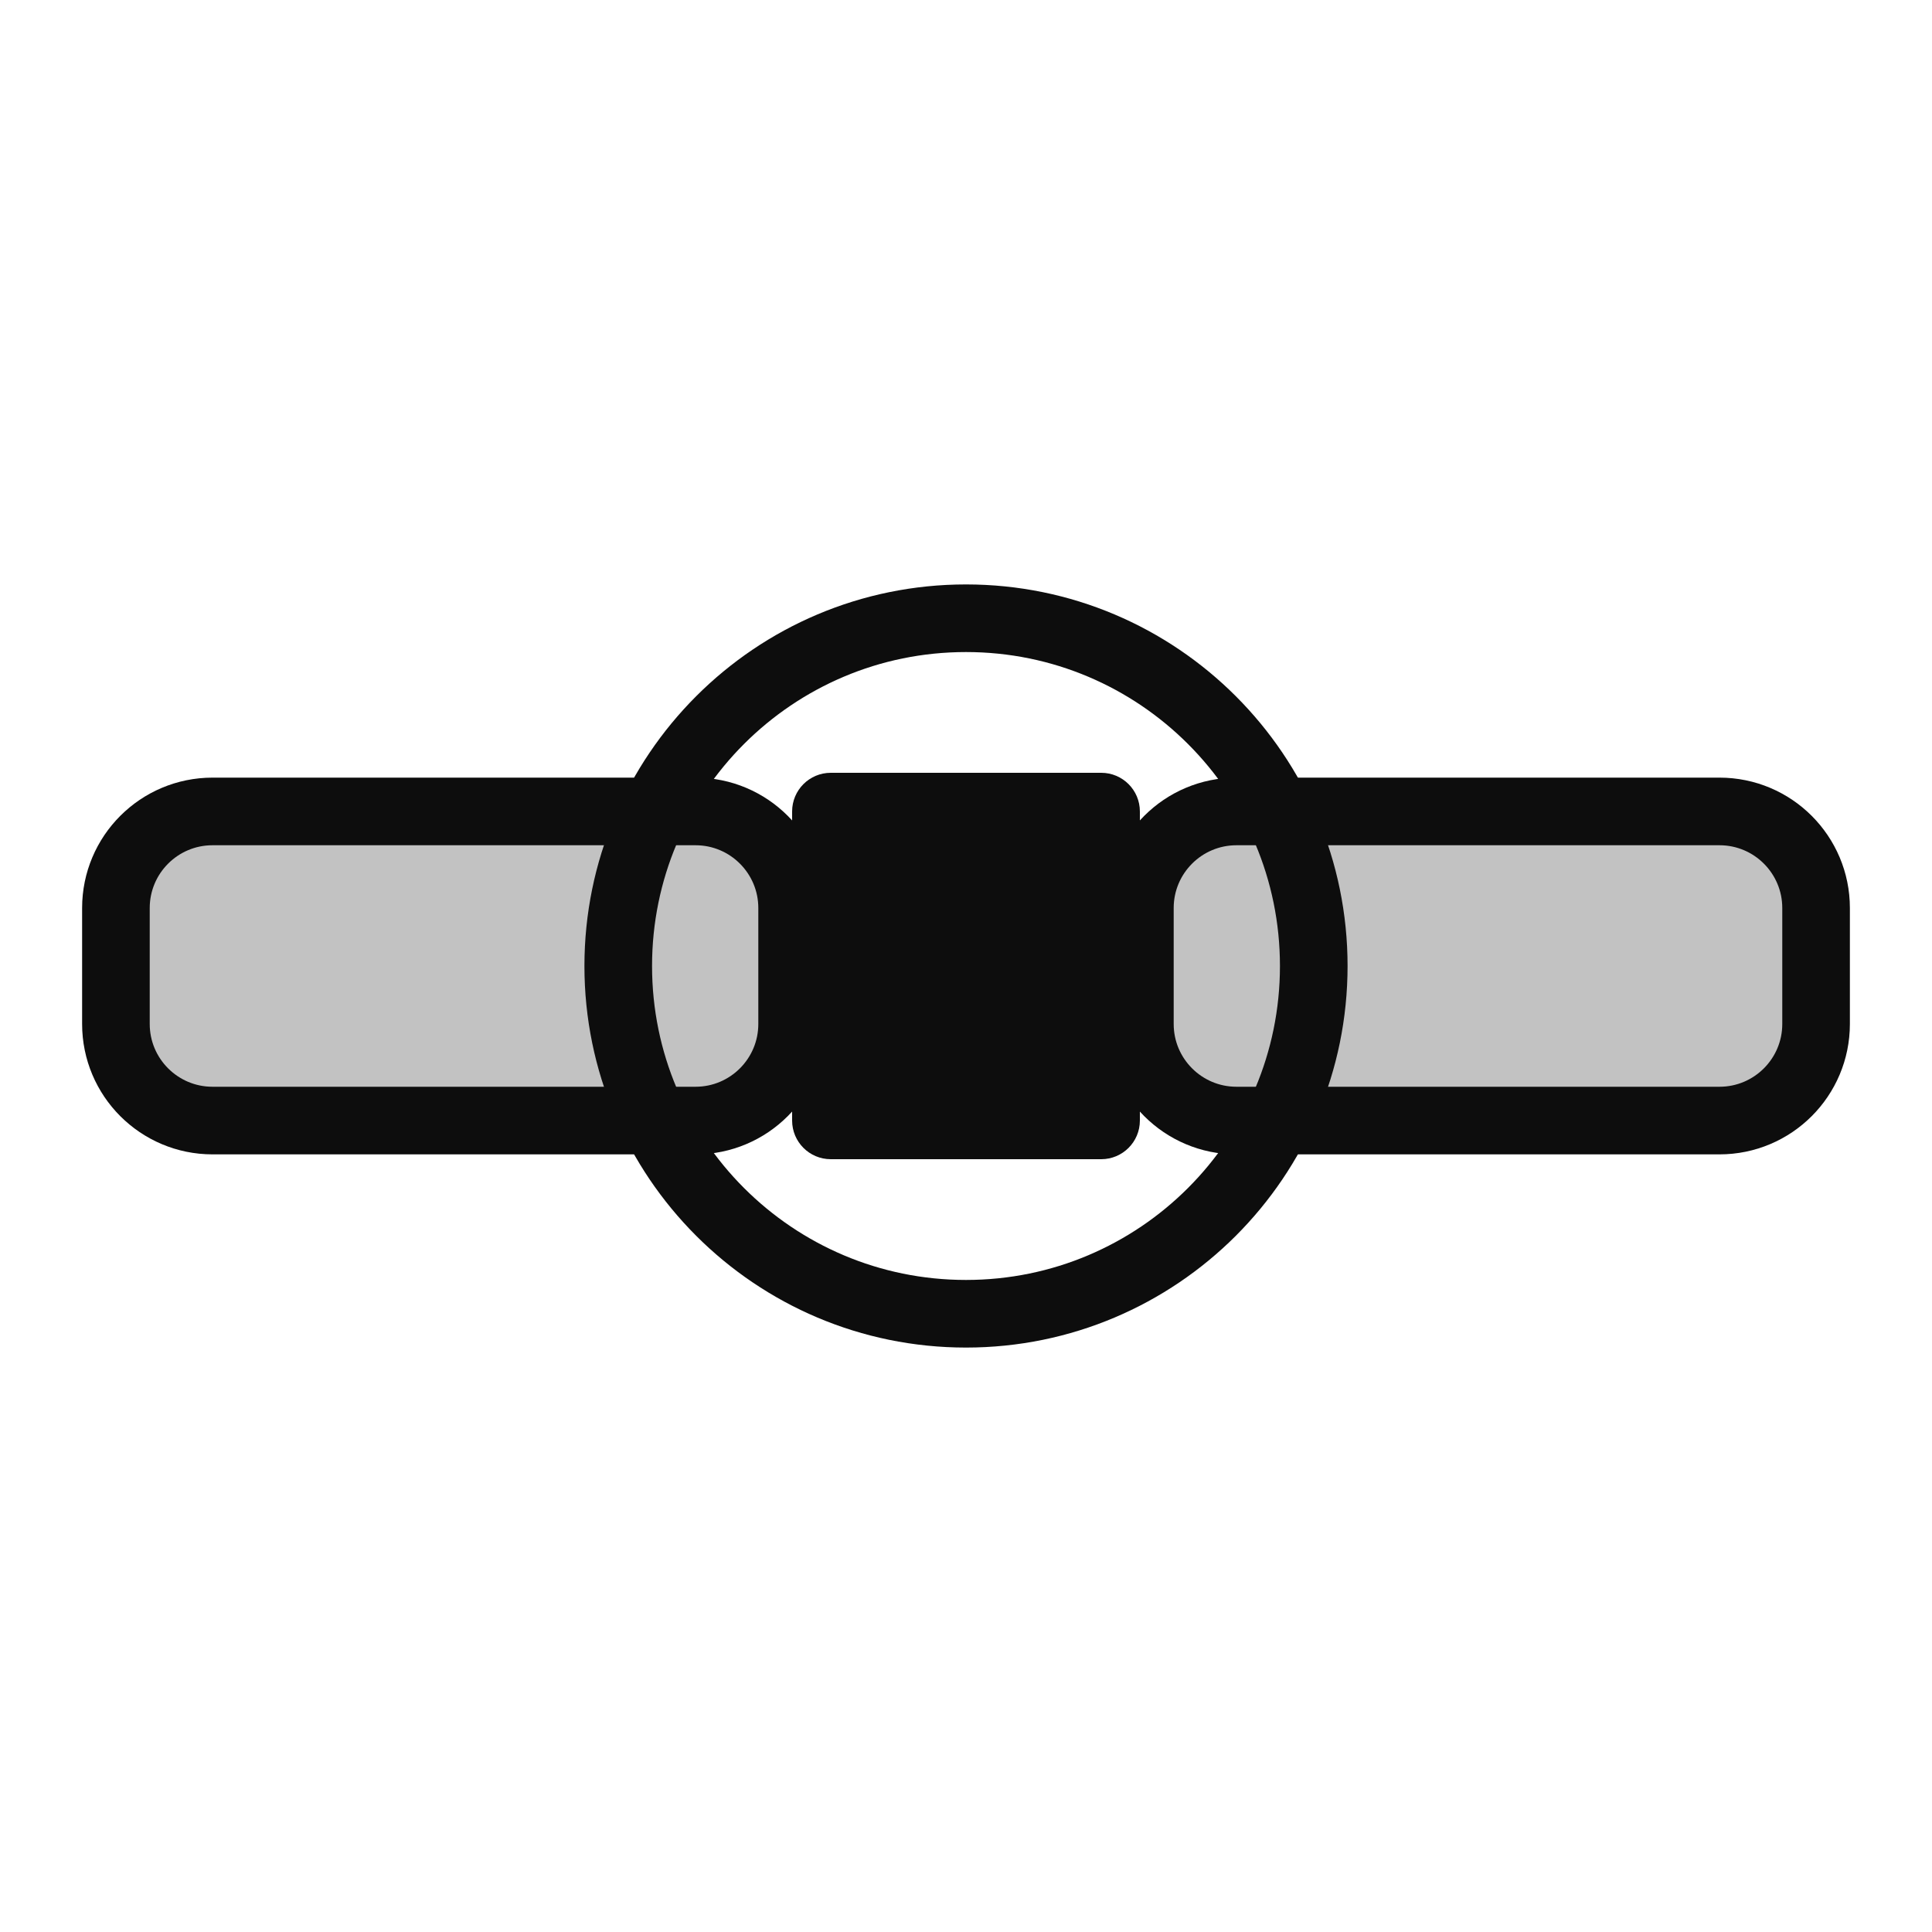
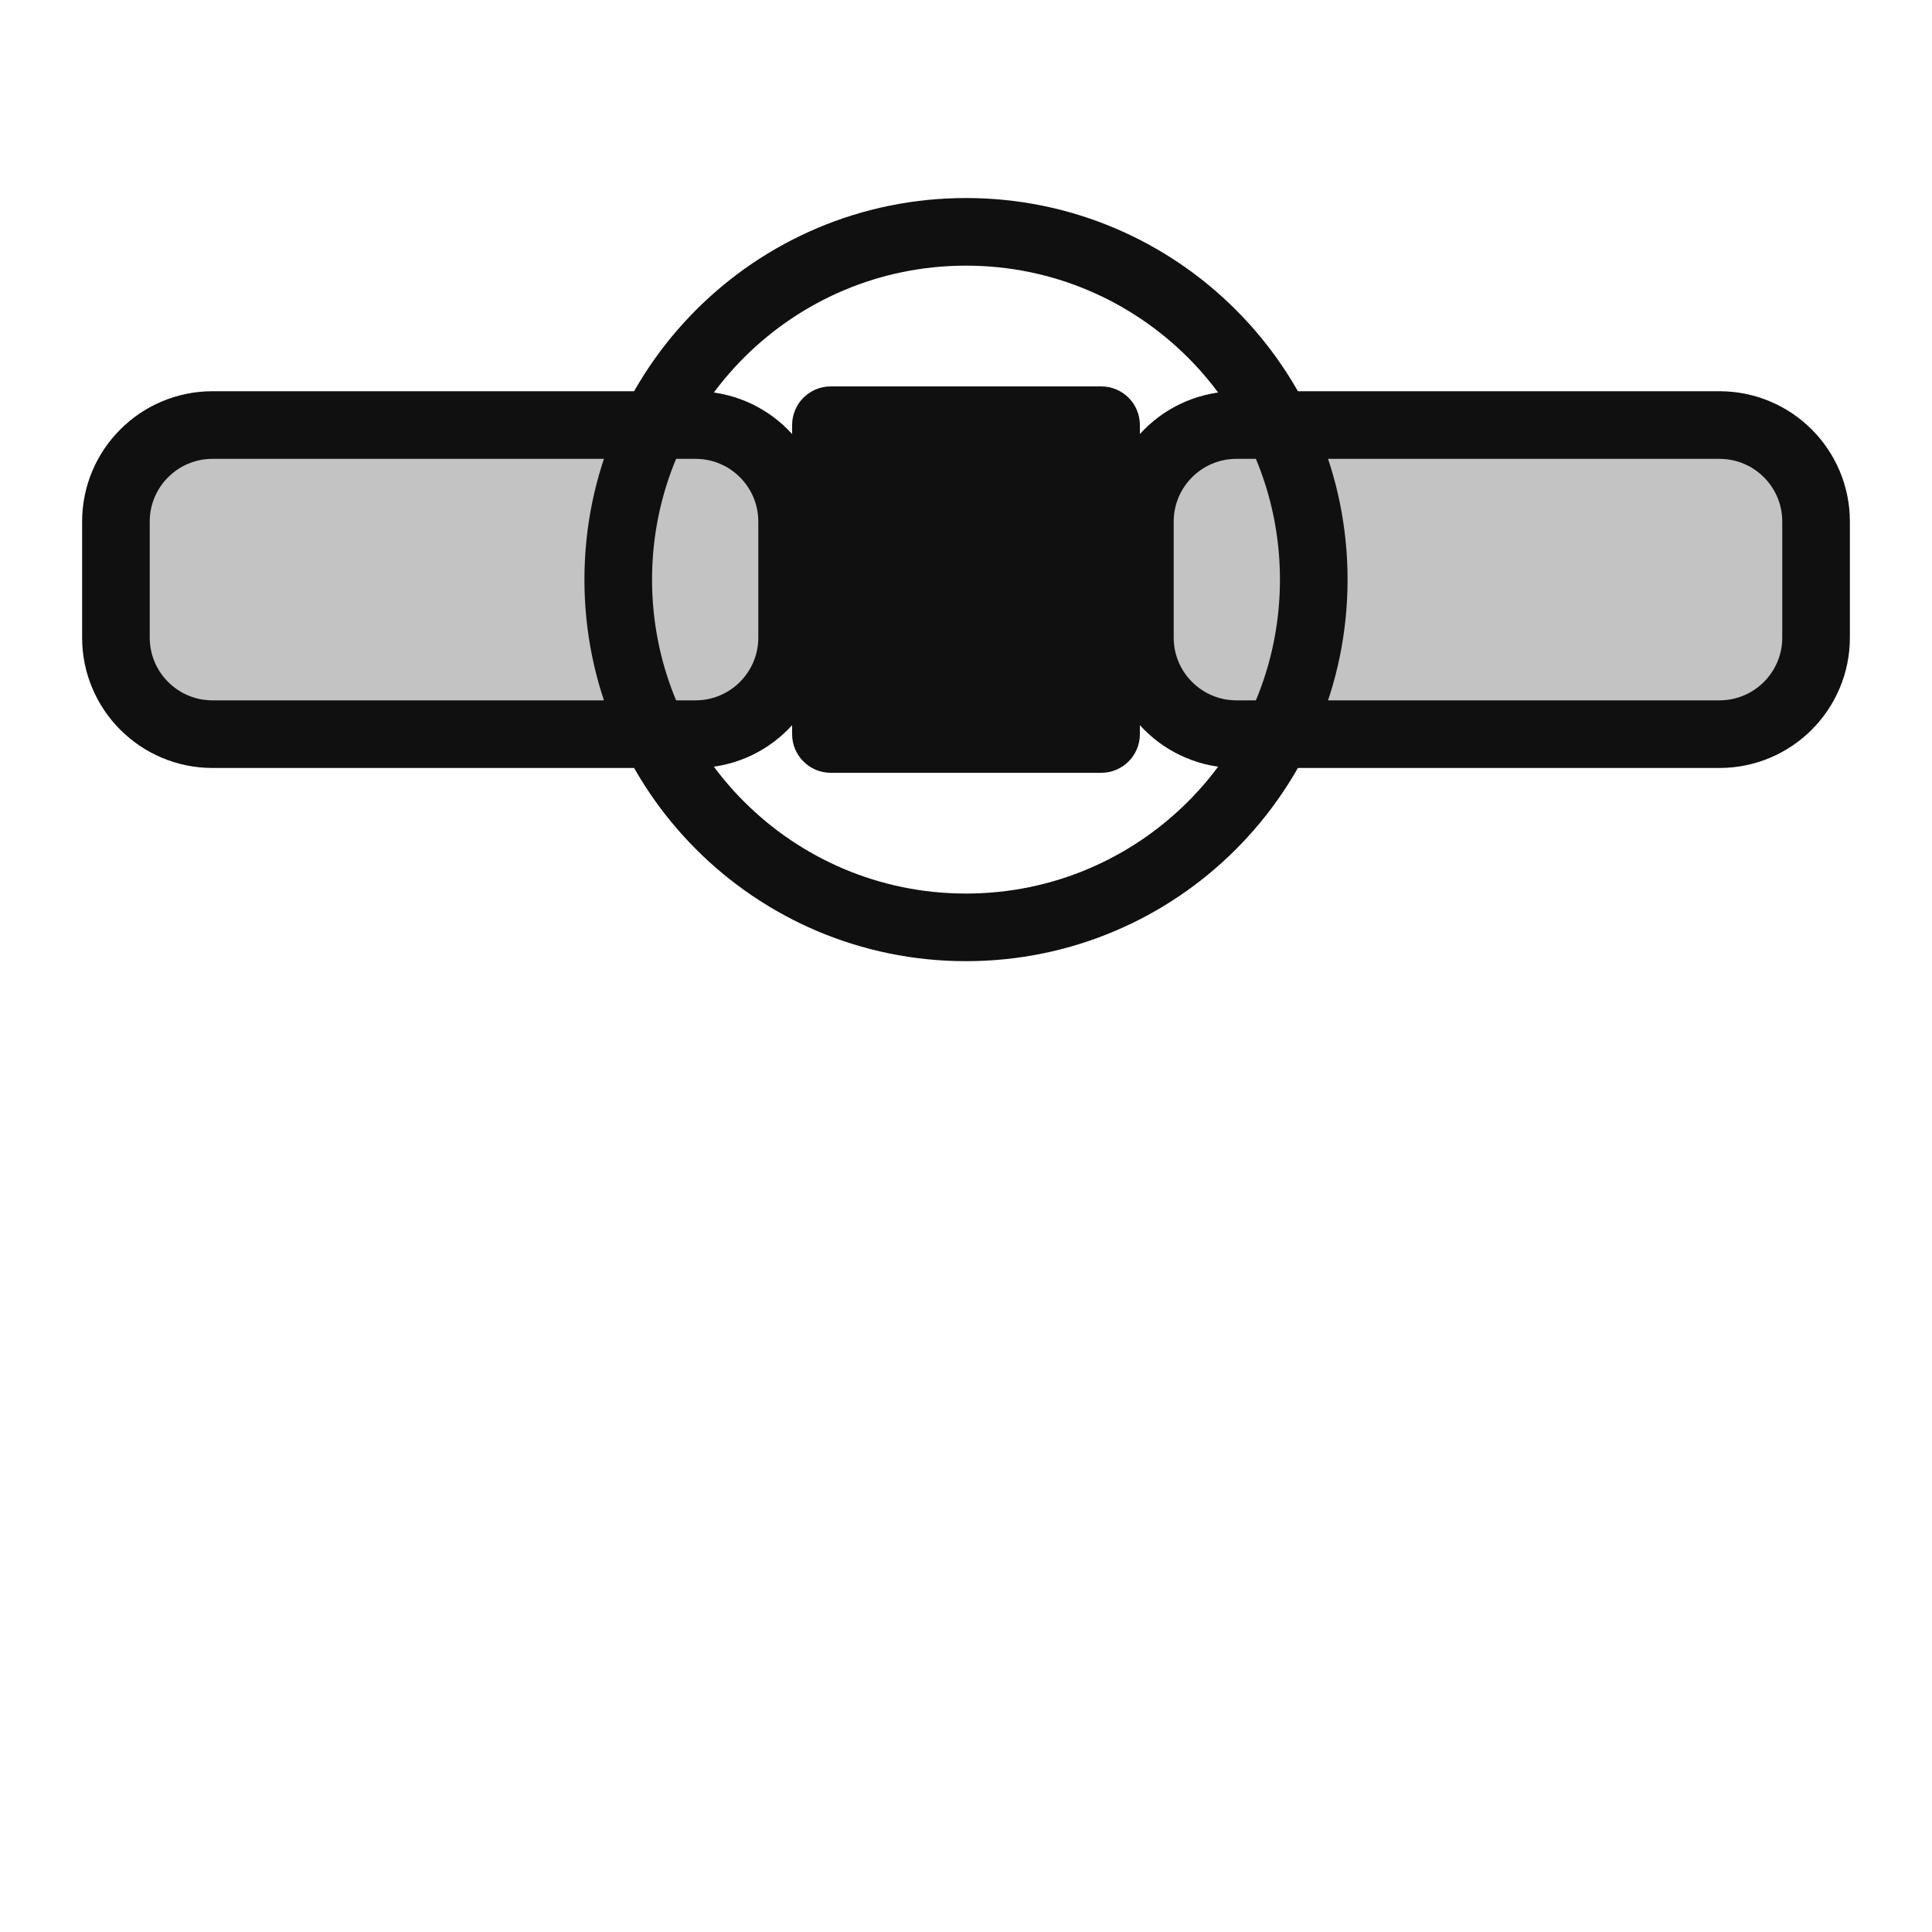
- <svg xmlns="http://www.w3.org/2000/svg" viewBox="0 0 100 100" width="100" height="100" color="#0d0d0d">
-   <circle cx="50" cy="50" r="18" fill="none" stroke="currentColor" stroke-width="3.5" />
-   <rect x="6" y="42" width="35" height="16" rx="5" fill="currentColor" fill-opacity="0.25" stroke="currentColor" stroke-width="3.5" />
-   <rect x="59" y="42" width="35" height="16" rx="5" fill="currentColor" fill-opacity="0.25" stroke="currentColor" stroke-width="3.5" />
-   <rect x="41" y="40" width="18" height="20" rx="2" fill="currentColor" />
+ <svg xmlns="http://www.w3.org/2000/svg" viewBox="0 0 100 100" width="100" height="100" color="#101010">
+   <g transform="translate(0,-20)">
+     <circle cx="50" cy="50" r="18" fill="none" stroke="currentColor" stroke-width="3.5" />
+     <rect x="6" y="42" width="35" height="16" rx="5" fill="currentColor" fill-opacity="0.25" stroke="currentColor" stroke-width="3.5" />
+     <rect x="59" y="42" width="35" height="16" rx="5" fill="currentColor" fill-opacity="0.25" stroke="currentColor" stroke-width="3.5" />
+     <rect x="41" y="40" width="18" height="20" rx="2" fill="currentColor" />
+   </g>
</svg>
